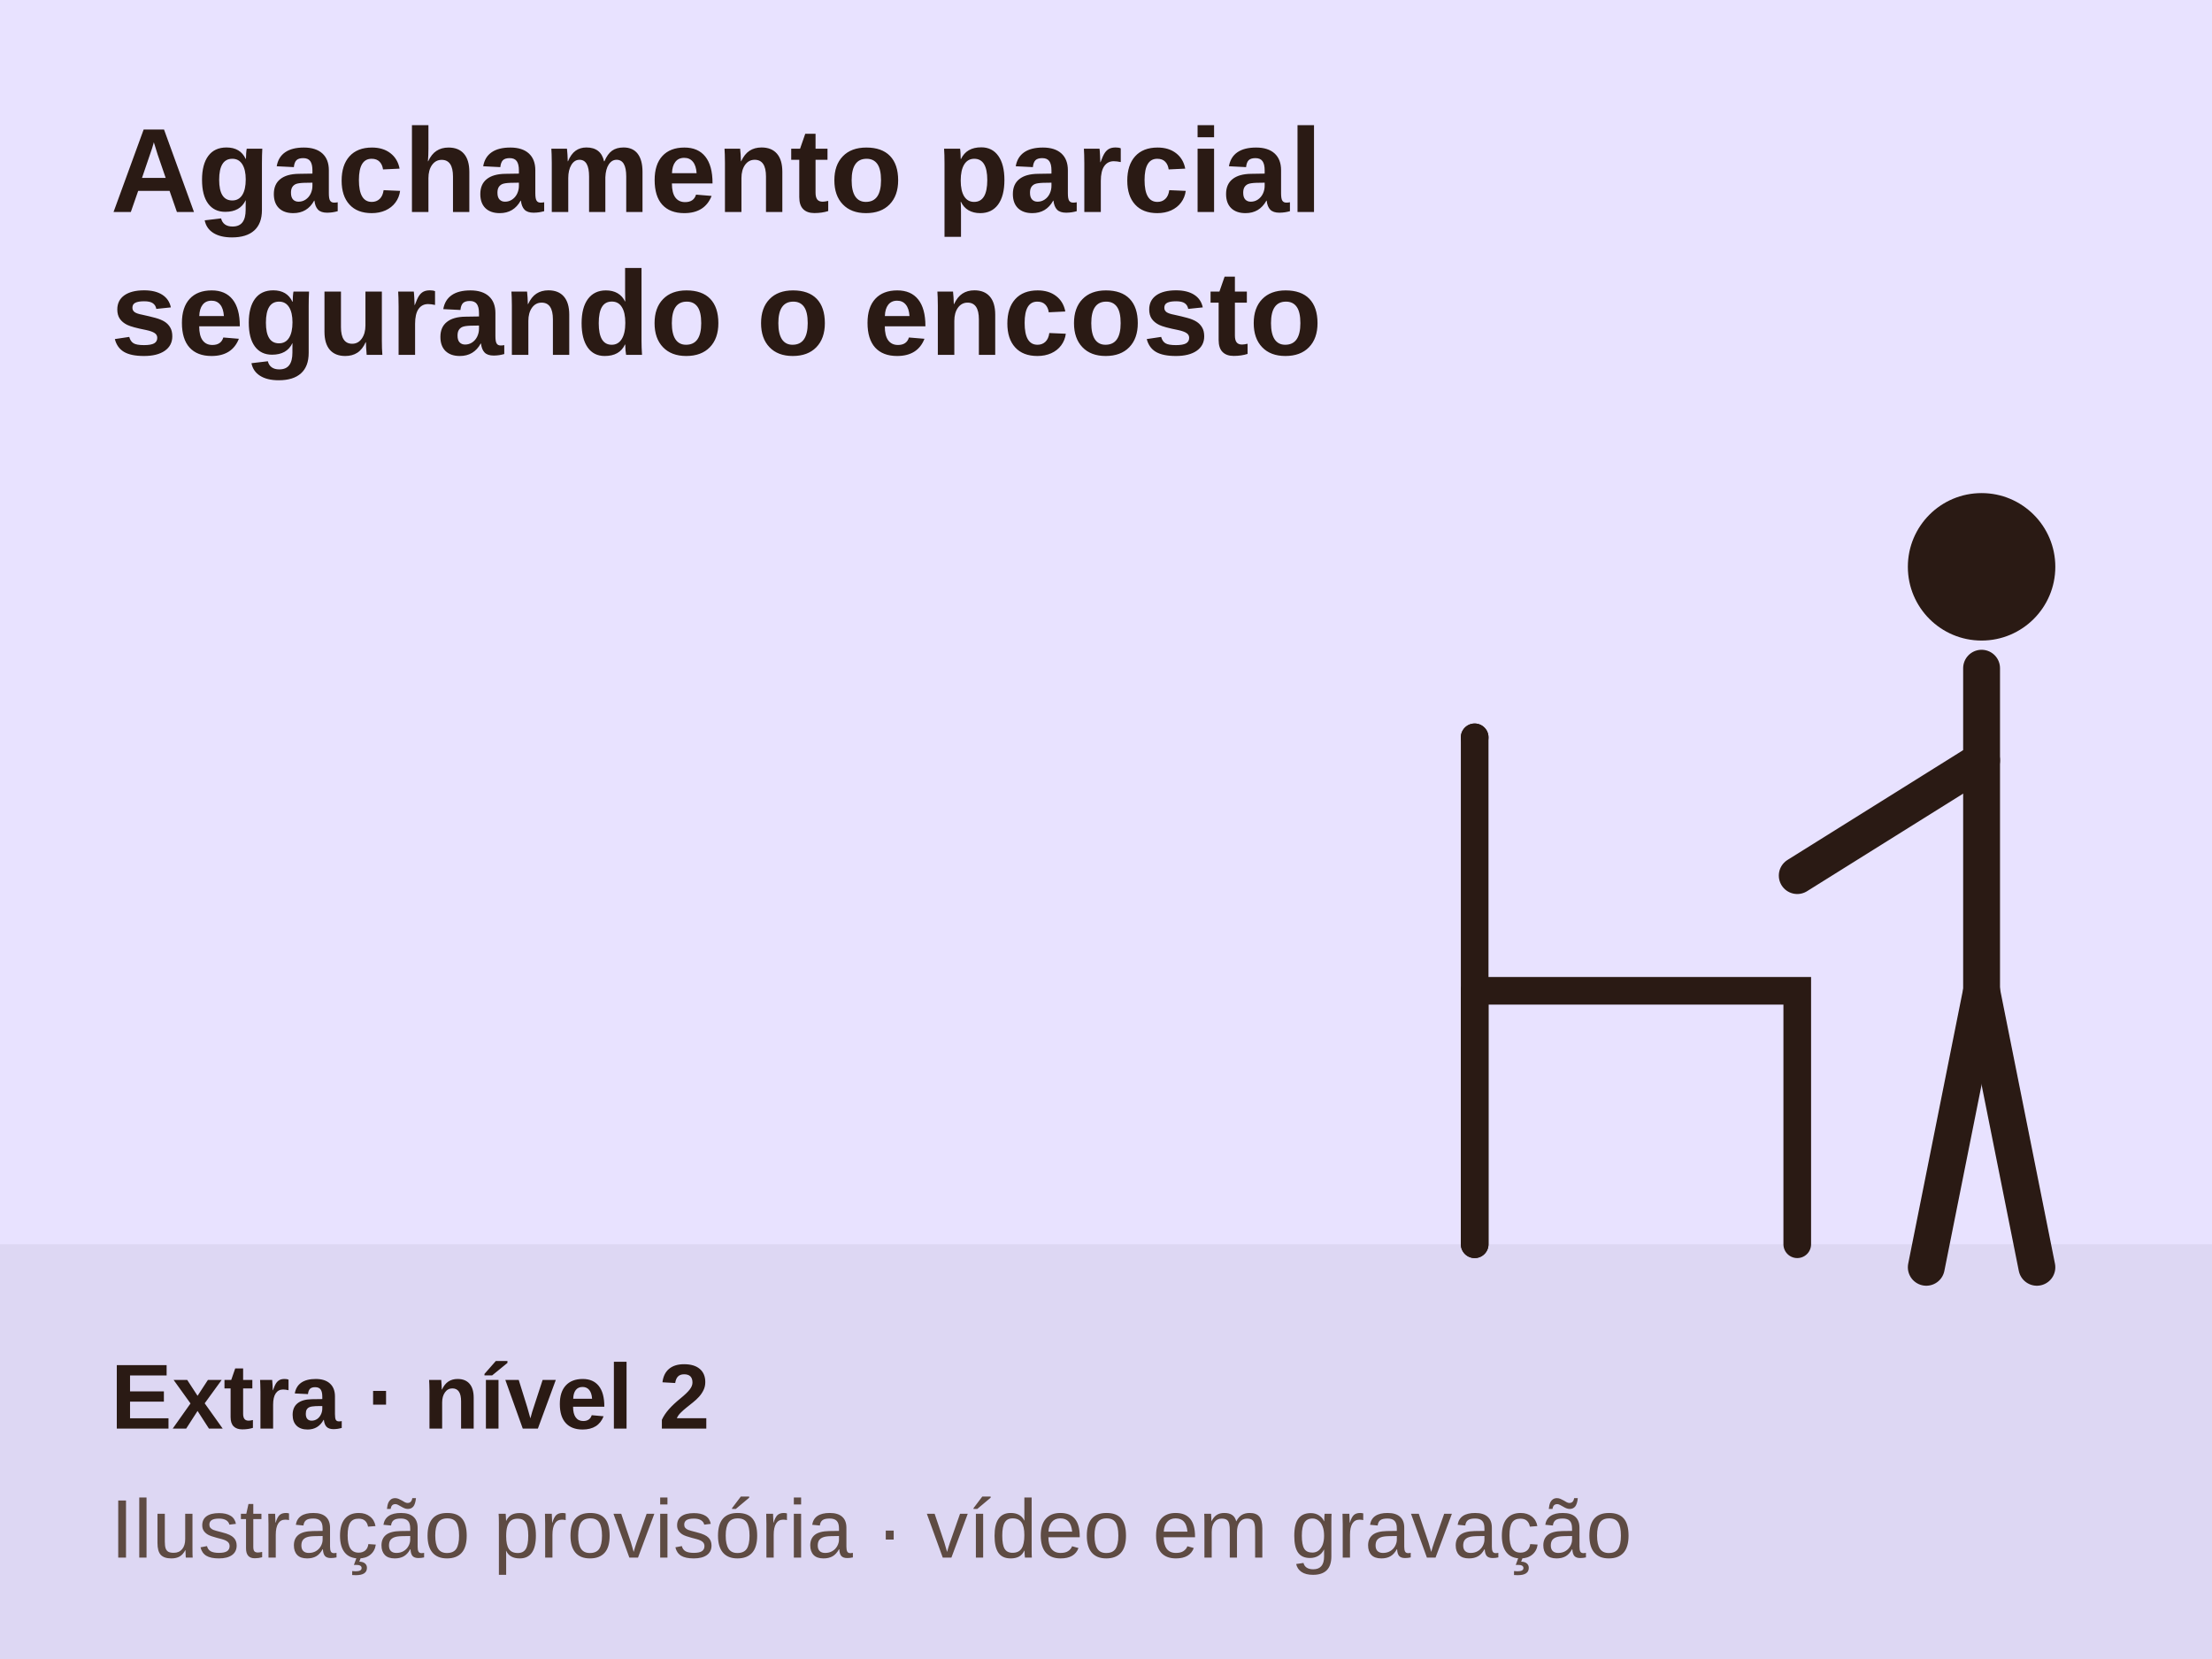
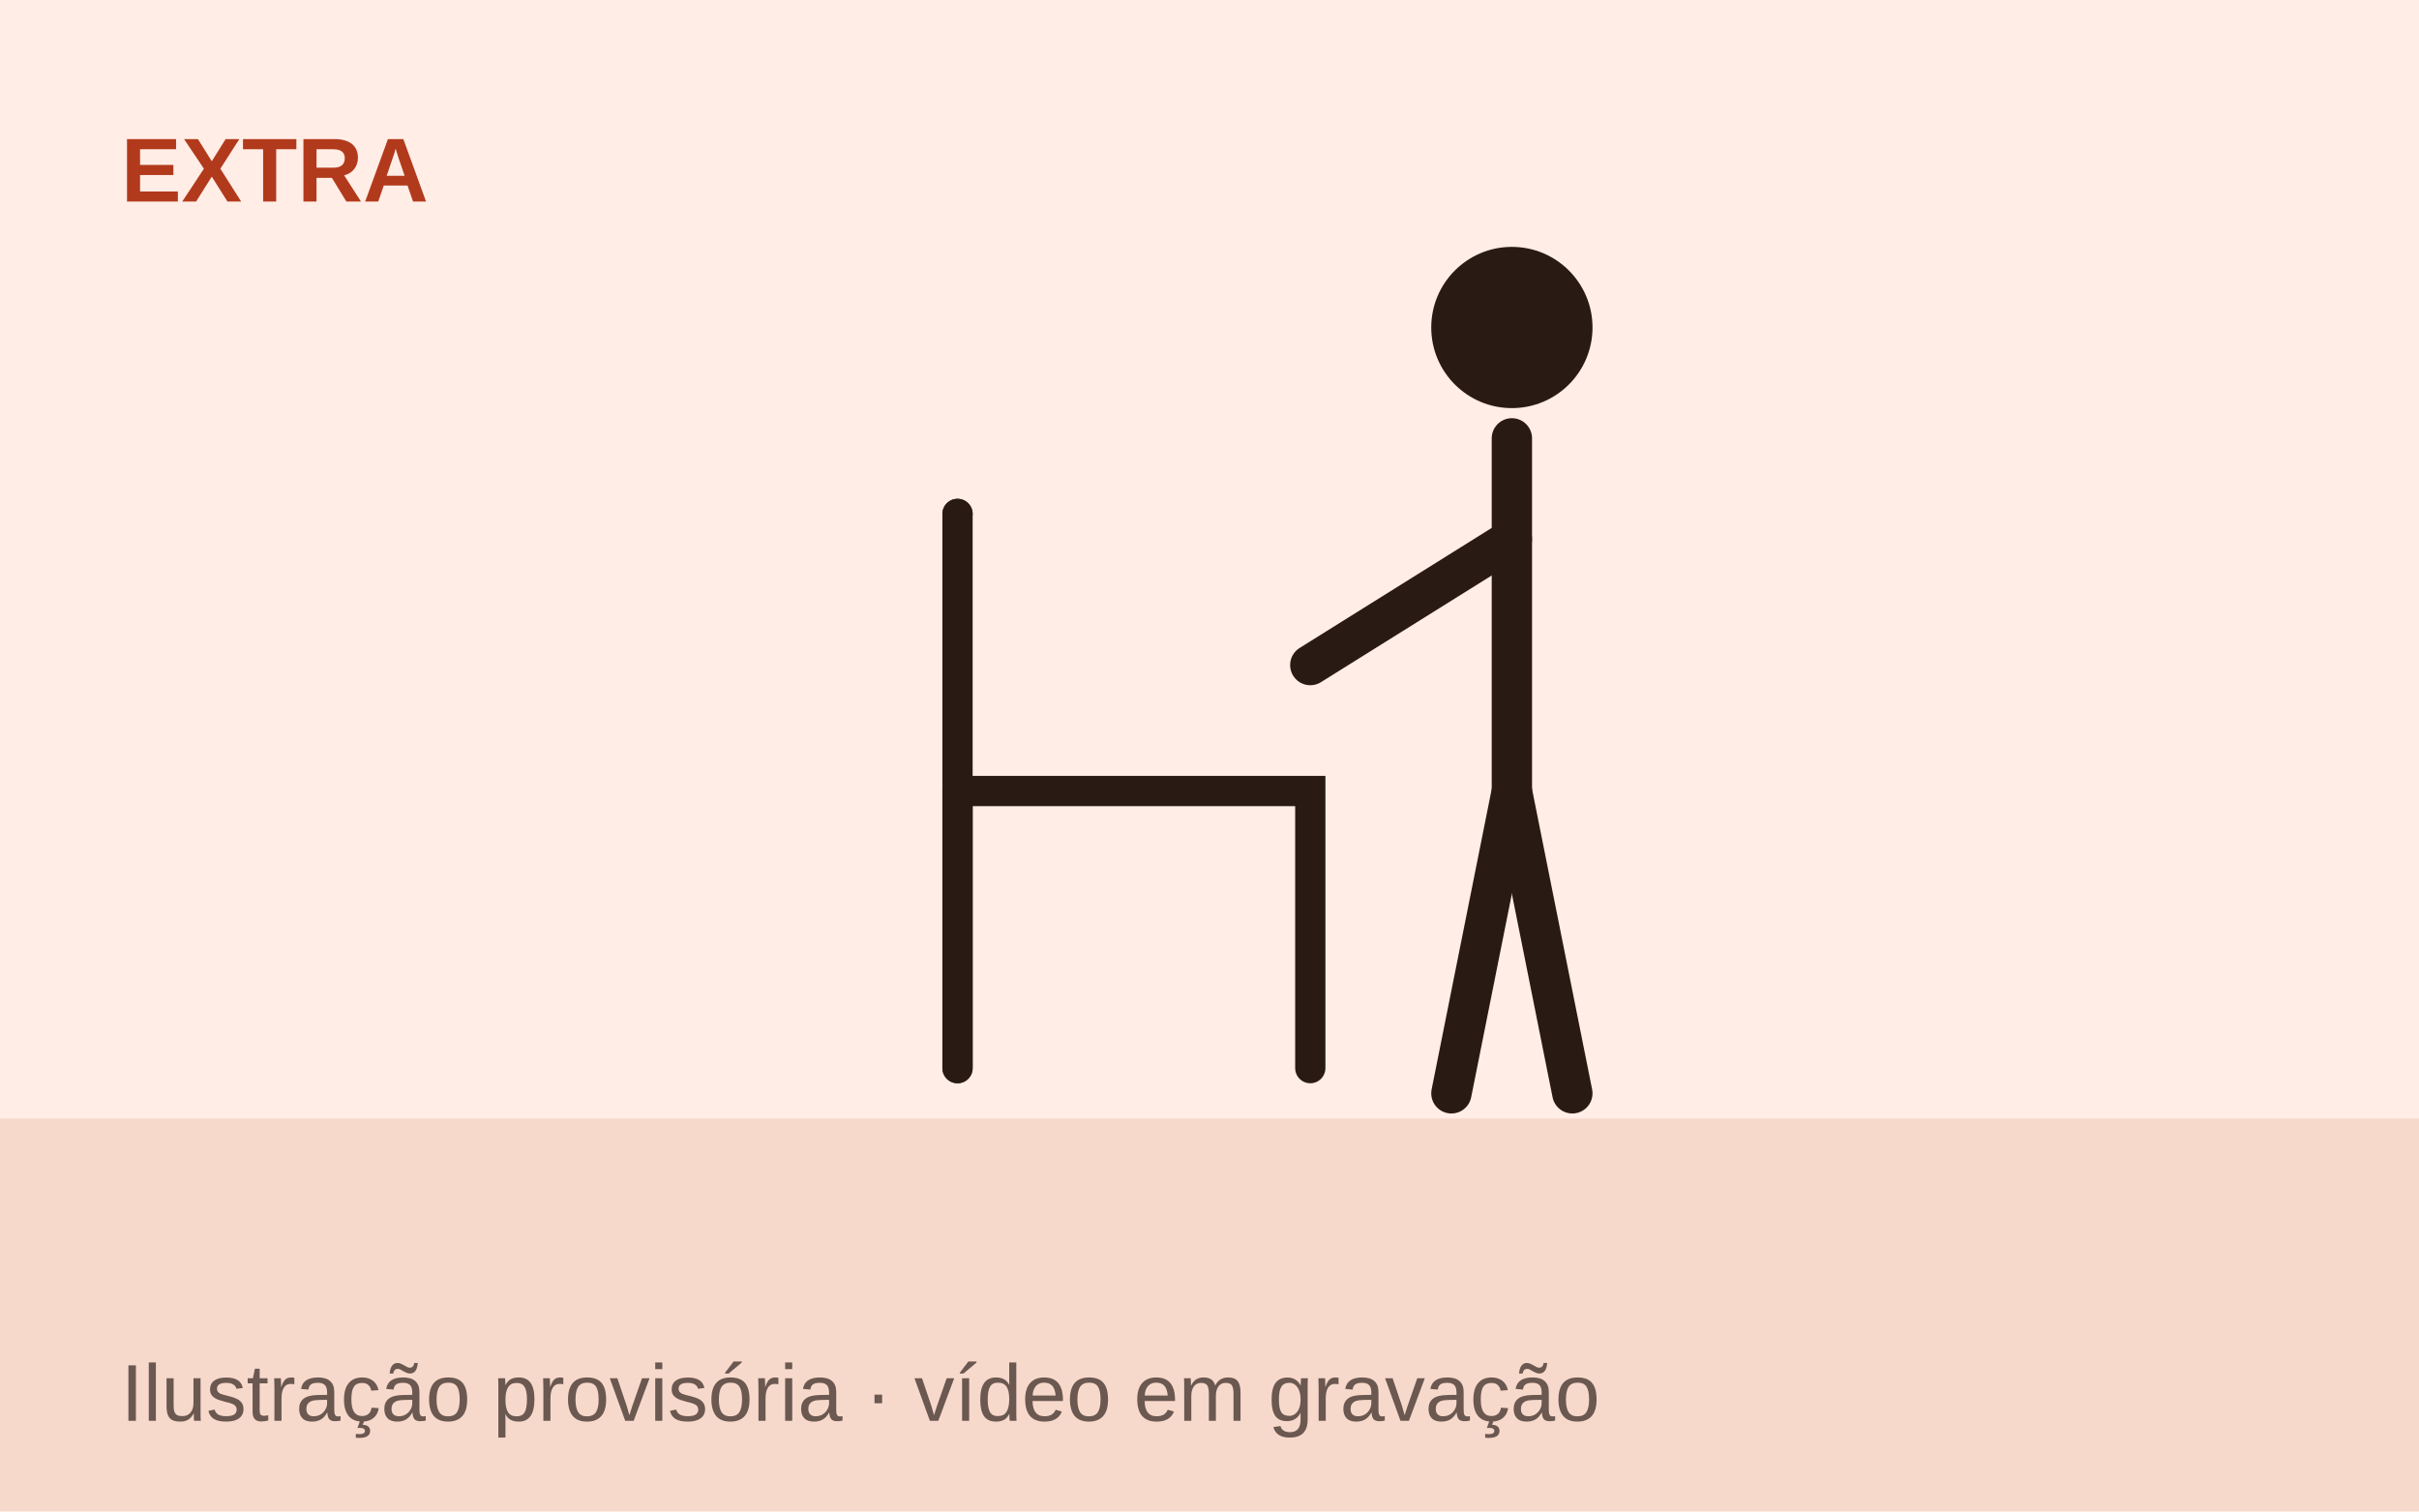
- <svg xmlns="http://www.w3.org/2000/svg" viewBox="0 0 480 360" font-family="Nunito, Arial, sans-serif" fill="#2A1A14">
-   <rect width="480" height="360" fill="#E8E2FF" />
-   <rect x="0" y="270" width="480" height="90" fill="#000" opacity=".05" />
-   <g transform="translate(70 10)">
+ <svg xmlns="http://www.w3.org/2000/svg" viewBox="0 0 480 300" font-family="Nunito, Arial, sans-serif" fill="#2A1A14">
+   <rect width="480" height="300" fill="#FFEDE6" />
+   <rect x="0" y="222" width="480" height="78" fill="#F7D9CC" />
+   <g transform="translate(-60 -48)">
    <g stroke="#2A1A14" stroke-width="6" stroke-linecap="round" fill="none">
      <path d="M250 150 v110" />
      <path d="M250 205 h70 v55" />
      <path d="M250 205 v55" />
      <path d="M250 150 h0" />
    </g>
    <g stroke="#2A1A14" stroke-width="8" stroke-linecap="round" fill="none">
      <path d="M360 135 v70 l-12 60" />
      <path d="M360 205 l12 60" />
      <path d="M360 155 l-40 25" />
    </g>
    <circle cx="360" cy="113" r="16" fill="#2A1A14" />
  </g>
-   <text x="24" y="46" font-size="26" font-weight="800">Agachamento parcial</text>
-   <text x="24" y="77" font-size="26" font-weight="800">segurando o encosto</text>
-   <text x="24" y="310" font-size="20" font-weight="700">Extra · nível 2</text>
-   <text x="24" y="338" font-size="18" fill="#5E4B43">Ilustração provisória · vídeo em gravação</text>
+   <text x="24" y="40" font-size="18" font-weight="800" fill="#B23A1C">EXTRA</text>
+   <text x="24" y="282" font-size="16" fill="#6B5850">Ilustração provisória · vídeo em gravação</text>
</svg>
